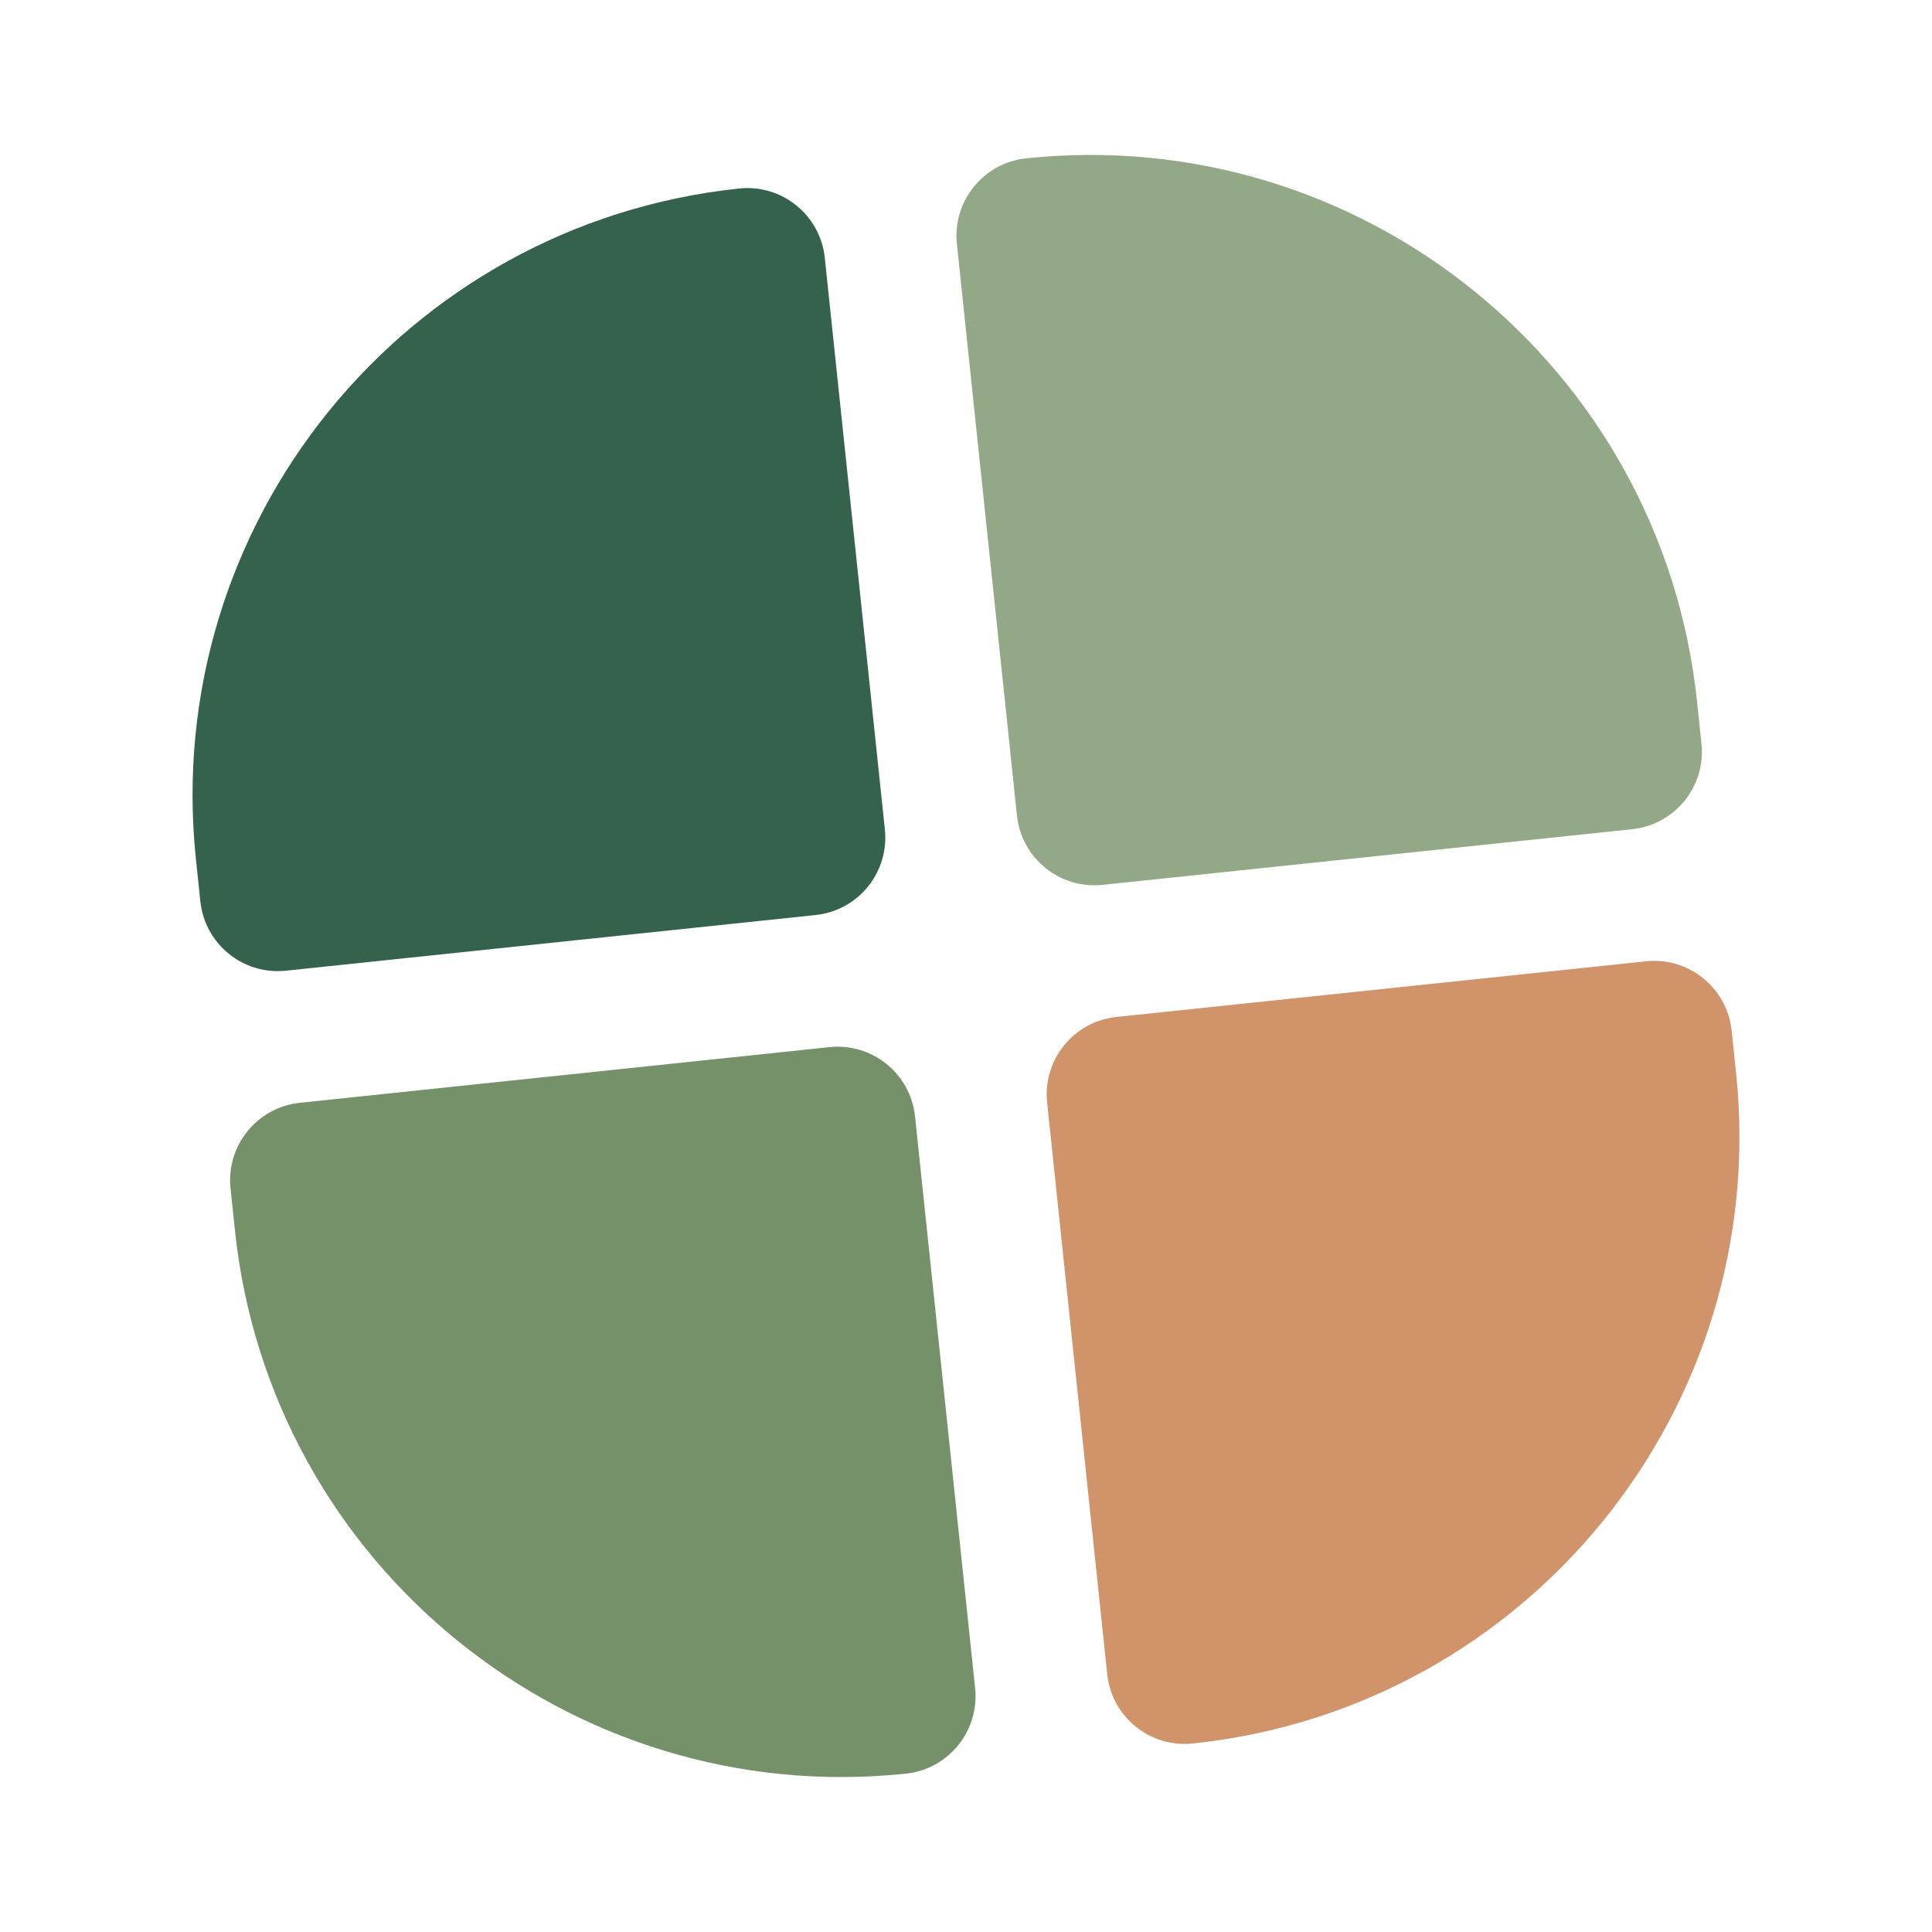
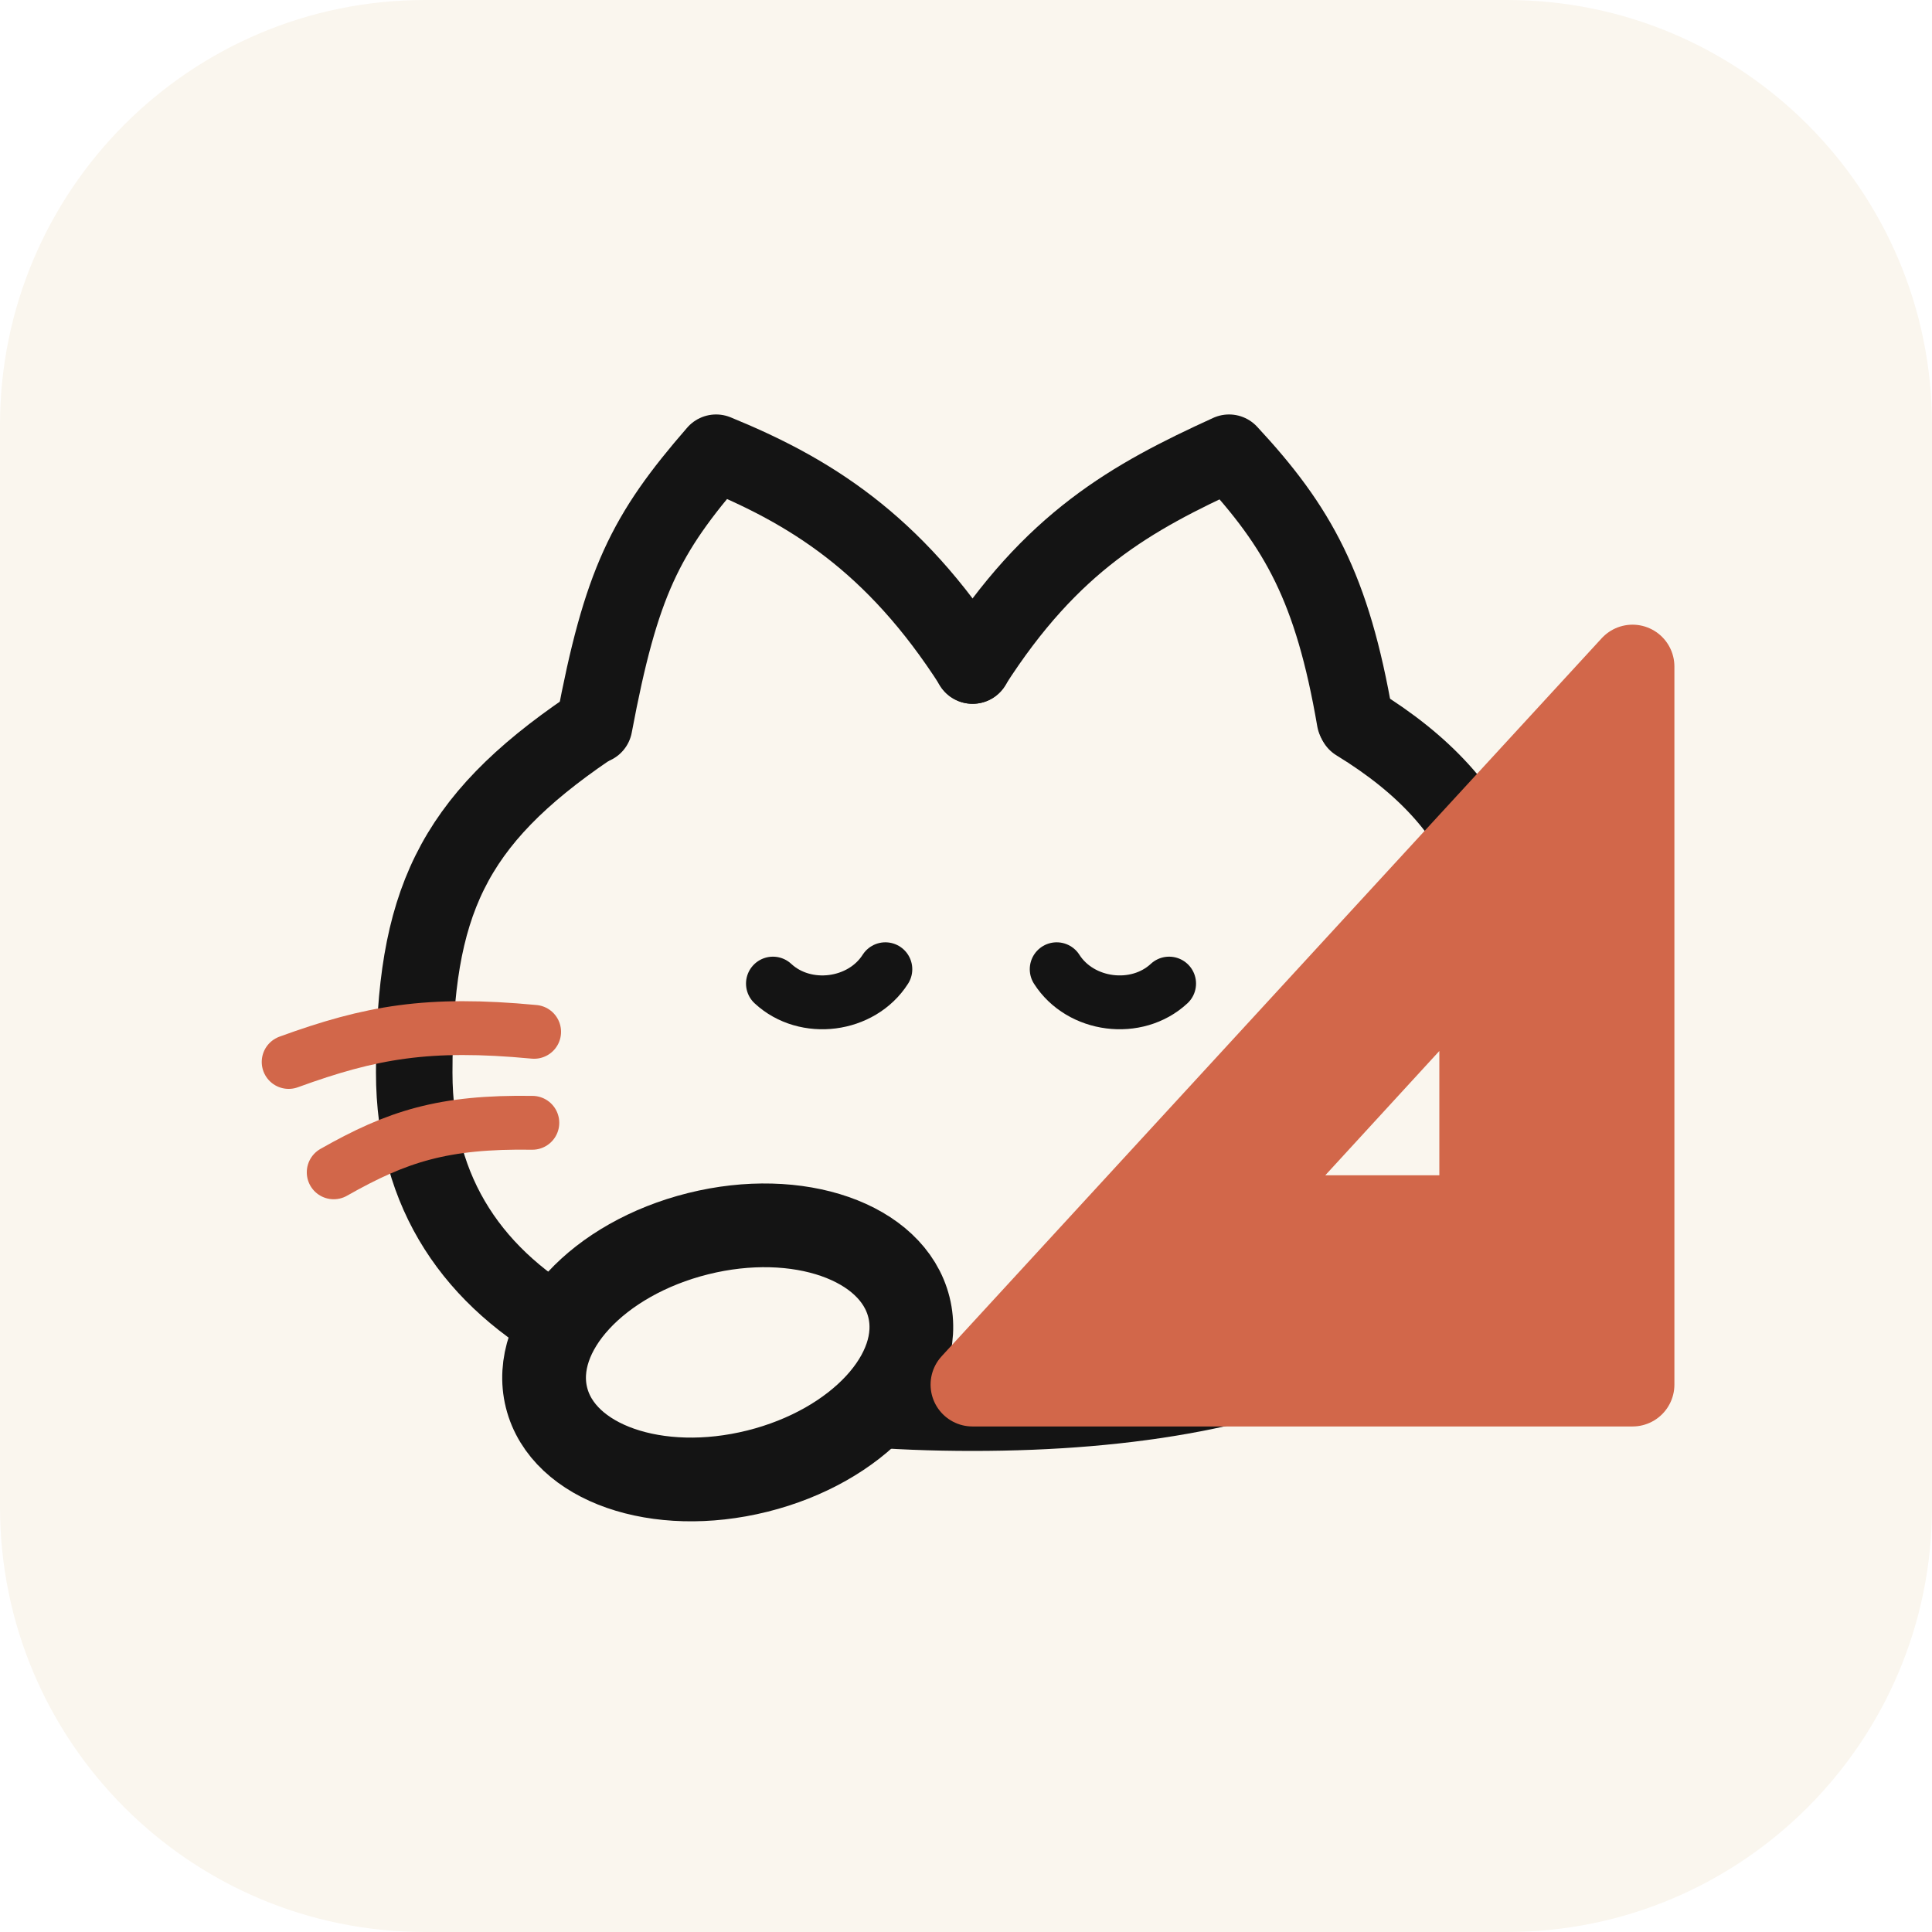
- <svg xmlns="http://www.w3.org/2000/svg" viewBox="0 0 32 32" width="32" height="32" role="img" aria-label="geunyang math">
-   <g transform="rotate(-6 16 16)">
-     <path fill="#35624d" d="M13.61 2.8H13.61A1.29 1.29 0 0 1 14.9 4.09V13.61A1.29 1.29 0 0 1 13.61 14.9H4.79A1.29 1.29 0 0 1 3.5 13.61V12.91A10.11 10.11 0 0 1 13.61 2.8Z" />
-     <path fill="#93a887" d="M18.39 2.8H18.39A10.11 10.11 0 0 1 28.5 12.91V13.61A1.29 1.29 0 0 1 27.21 14.9H18.39A1.29 1.29 0 0 1 17.1 13.61V4.09A1.29 1.29 0 0 1 18.39 2.8Z" />
-     <path fill="#75916a" d="M4.79 17.1H13.61A1.29 1.29 0 0 1 14.9 18.39V27.91A1.29 1.29 0 0 1 13.61 29.2H13.61A10.11 10.11 0 0 1 3.5 19.09V18.39A1.29 1.29 0 0 1 4.79 17.1Z" />
-     <path fill="#d0936a" d="M18.39 17.1H27.21A1.29 1.29 0 0 1 28.5 18.39V19.09A10.11 10.11 0 0 1 18.39 29.2H18.39A1.29 1.29 0 0 1 17.1 27.91V18.39A1.29 1.29 0 0 1 18.39 17.1Z" />
+ <svg xmlns="http://www.w3.org/2000/svg" viewBox="0 0 600 600" width="600" height="600" role="img" aria-label="그냥수학">
+   <path d="M468 0H132C59.098 0 0 59.098 0 132V468C0 540.902 59.098 600 132 600H468C540.902 600 600 540.902 600 468V132C600 59.098 540.902 0 468 0Z" fill="#FAF6EE" />
+   <g transform="translate(302 290) scale(0.88) translate(-300 -305)" fill="none" stroke="#141414" stroke-linecap="round" stroke-linejoin="round">
+     <g stroke-width="27">
+       <path d="M300 210.327C327.942 166.625 356 151 390.561 135.222C415 161.5 427 183 435 229.5" />
+       <path d="M300.091 210.327C272.149 166.625 242 148.5 209.53 135.222C184.5 164 176 181 166.5 231.5" />
+       <path d="M435.5 230.5C484.5 260.5 492.5 296 496 354C496 440 412 474 300 474C188 474 103 440 103 354C103 294.5 116 265.5 164.5 232.5" />
+     </g>
+     <g stroke-width="19">
+       <path d="M329.731 317.503C338.131 330.673 357.97 333.206 369.409 322.569" />
+       <path d="M229.591 322.571C241.031 333.207 260.87 330.672 269.269 317.502" />
+     </g>
+   </g>
+   <g transform="translate(302 290) scale(0.88) translate(-300 -305)" fill="none" stroke="#D2674A" stroke-width="19" stroke-linecap="round">
+     <path d="M145.318 339.595C107.841 336.058 87.659 339.69 58.687 350.231" />
+     <path d="M144.687 371.701C113.203 371.226 97.036 376.437 74.585 389.179" />
+   </g>
+   <g fill="#FAF6EE" stroke="#141414" stroke-width="26" stroke-linejoin="round" stroke-linecap="round">
+     <ellipse cx="226" cy="420" rx="58" ry="38" transform="rotate(-14 226 420)" />
+   </g>
+   <g fill="#D2674A" stroke="#D2674A" stroke-width="26" stroke-linejoin="round" fill-rule="evenodd">
+     <path d="M507 207V430H302ZM460 293V378H382Z" />
  </g>
</svg>
